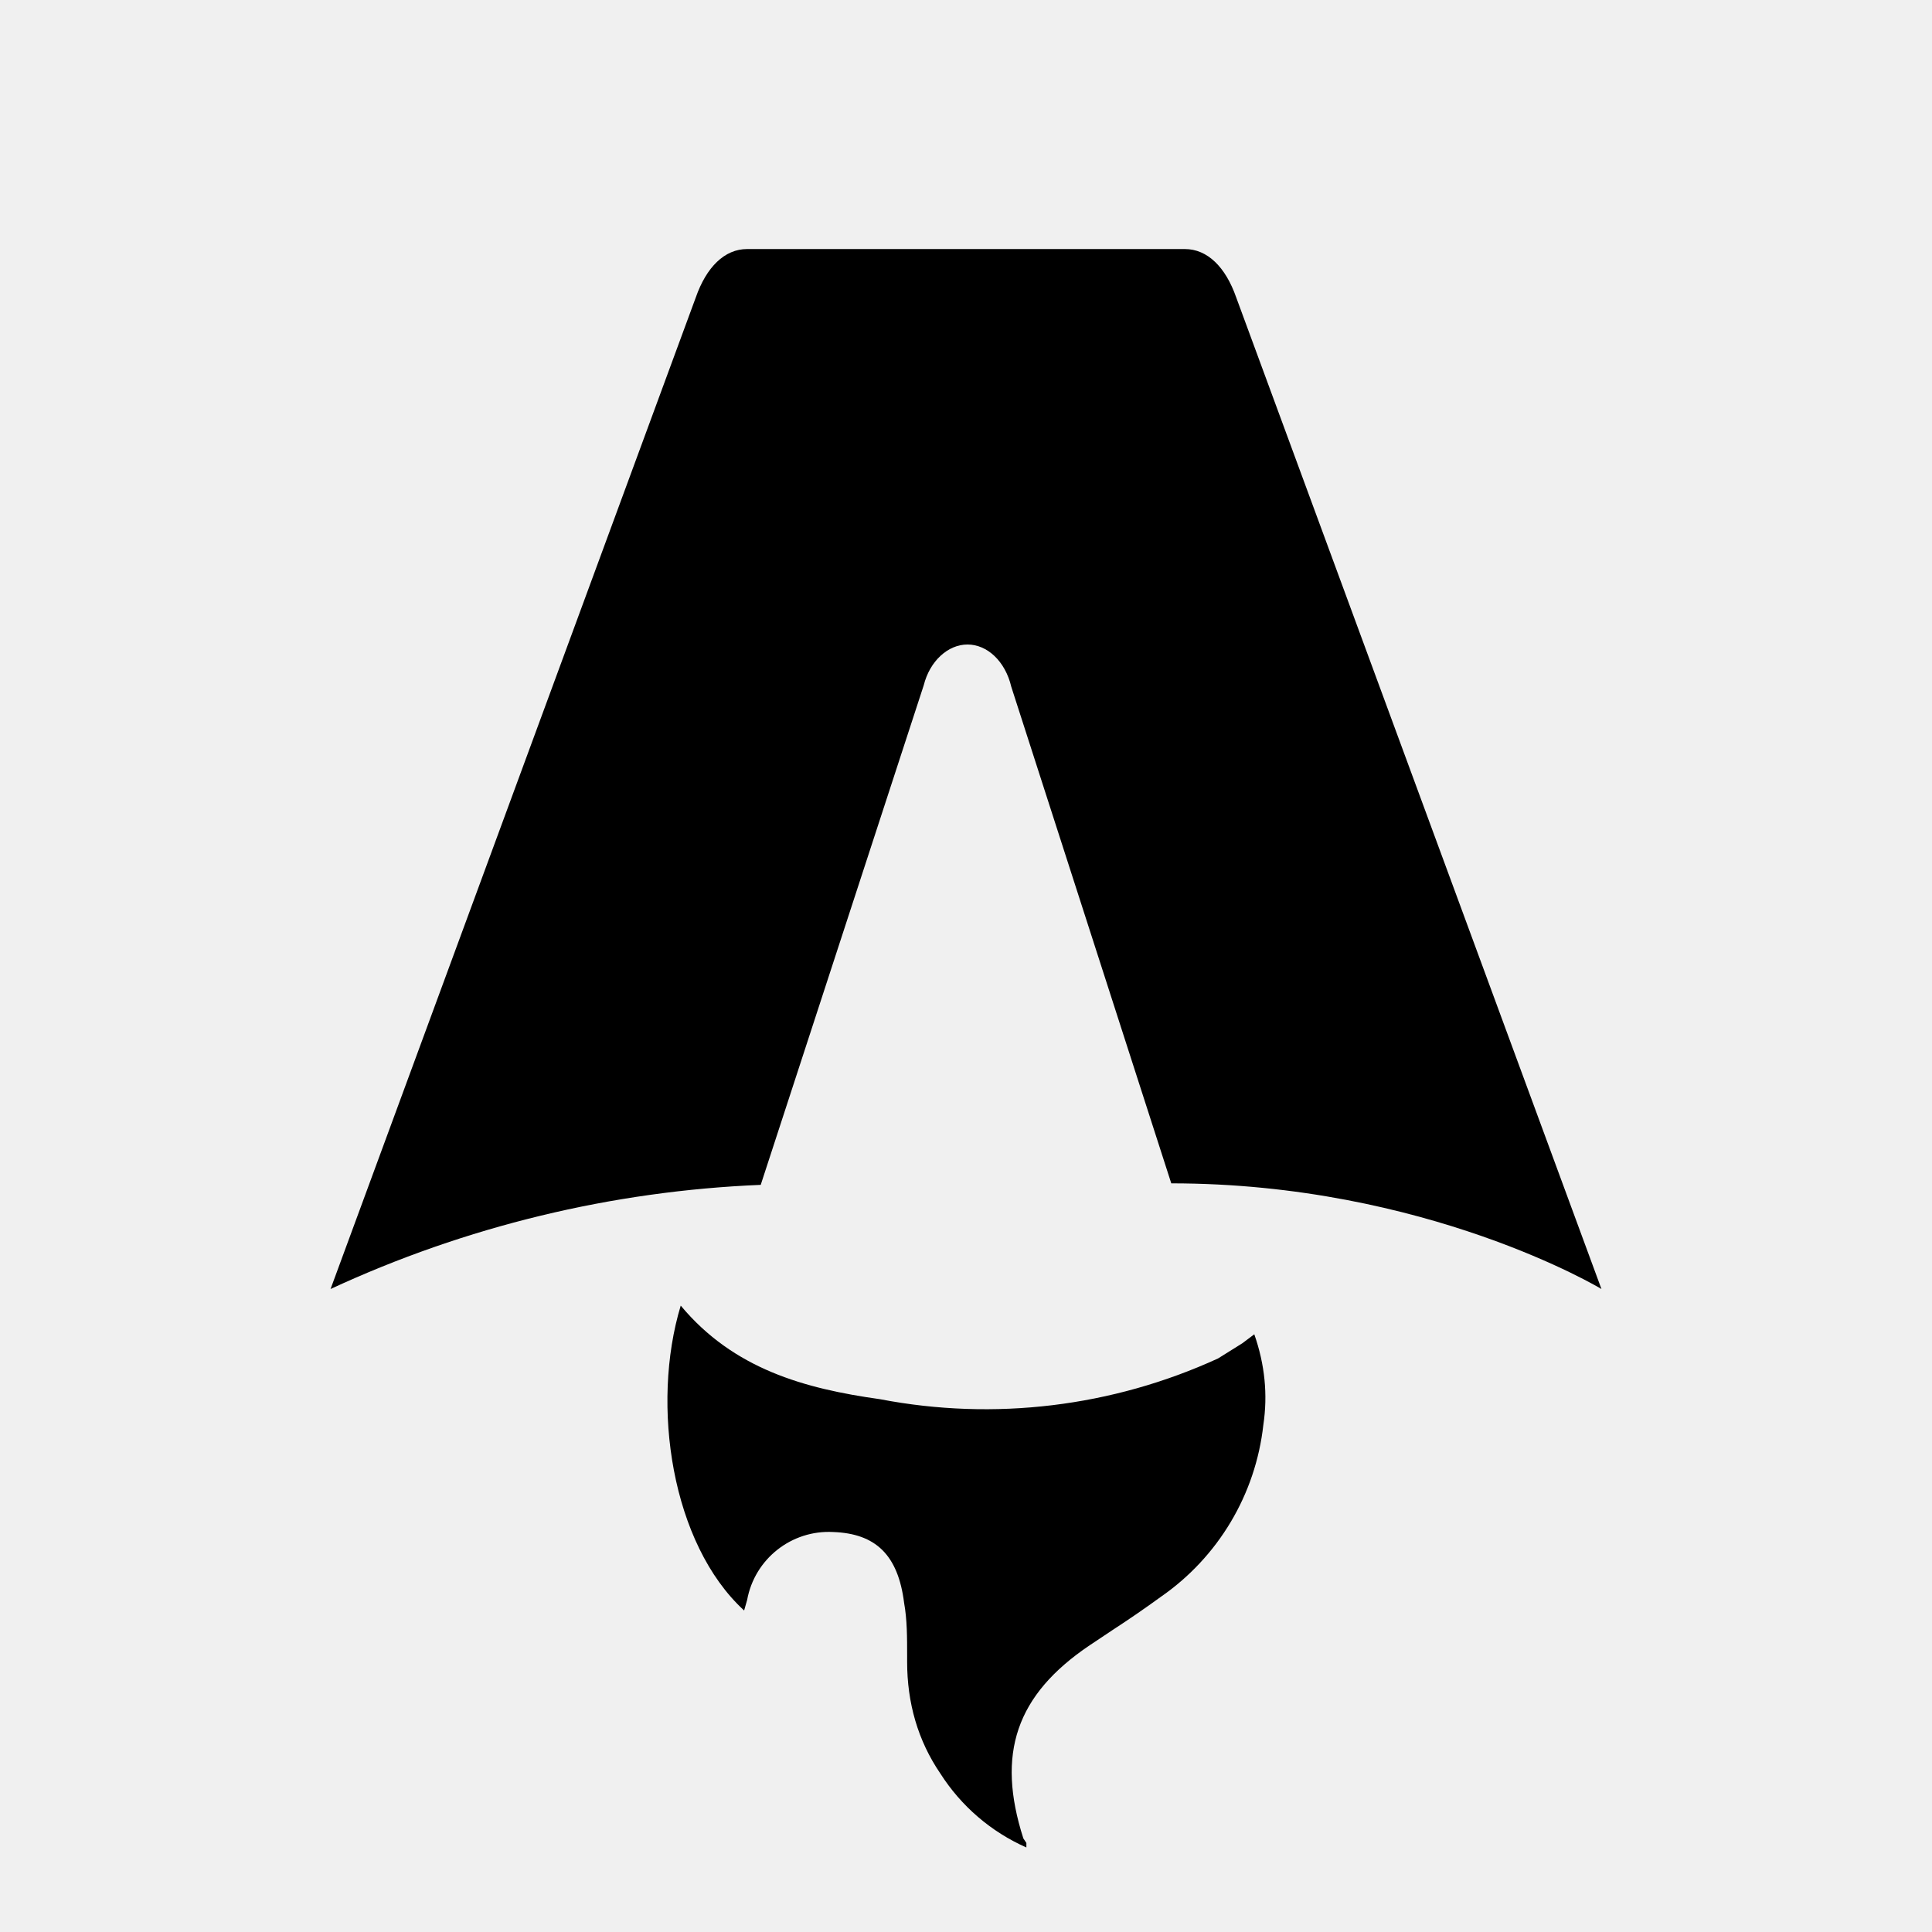
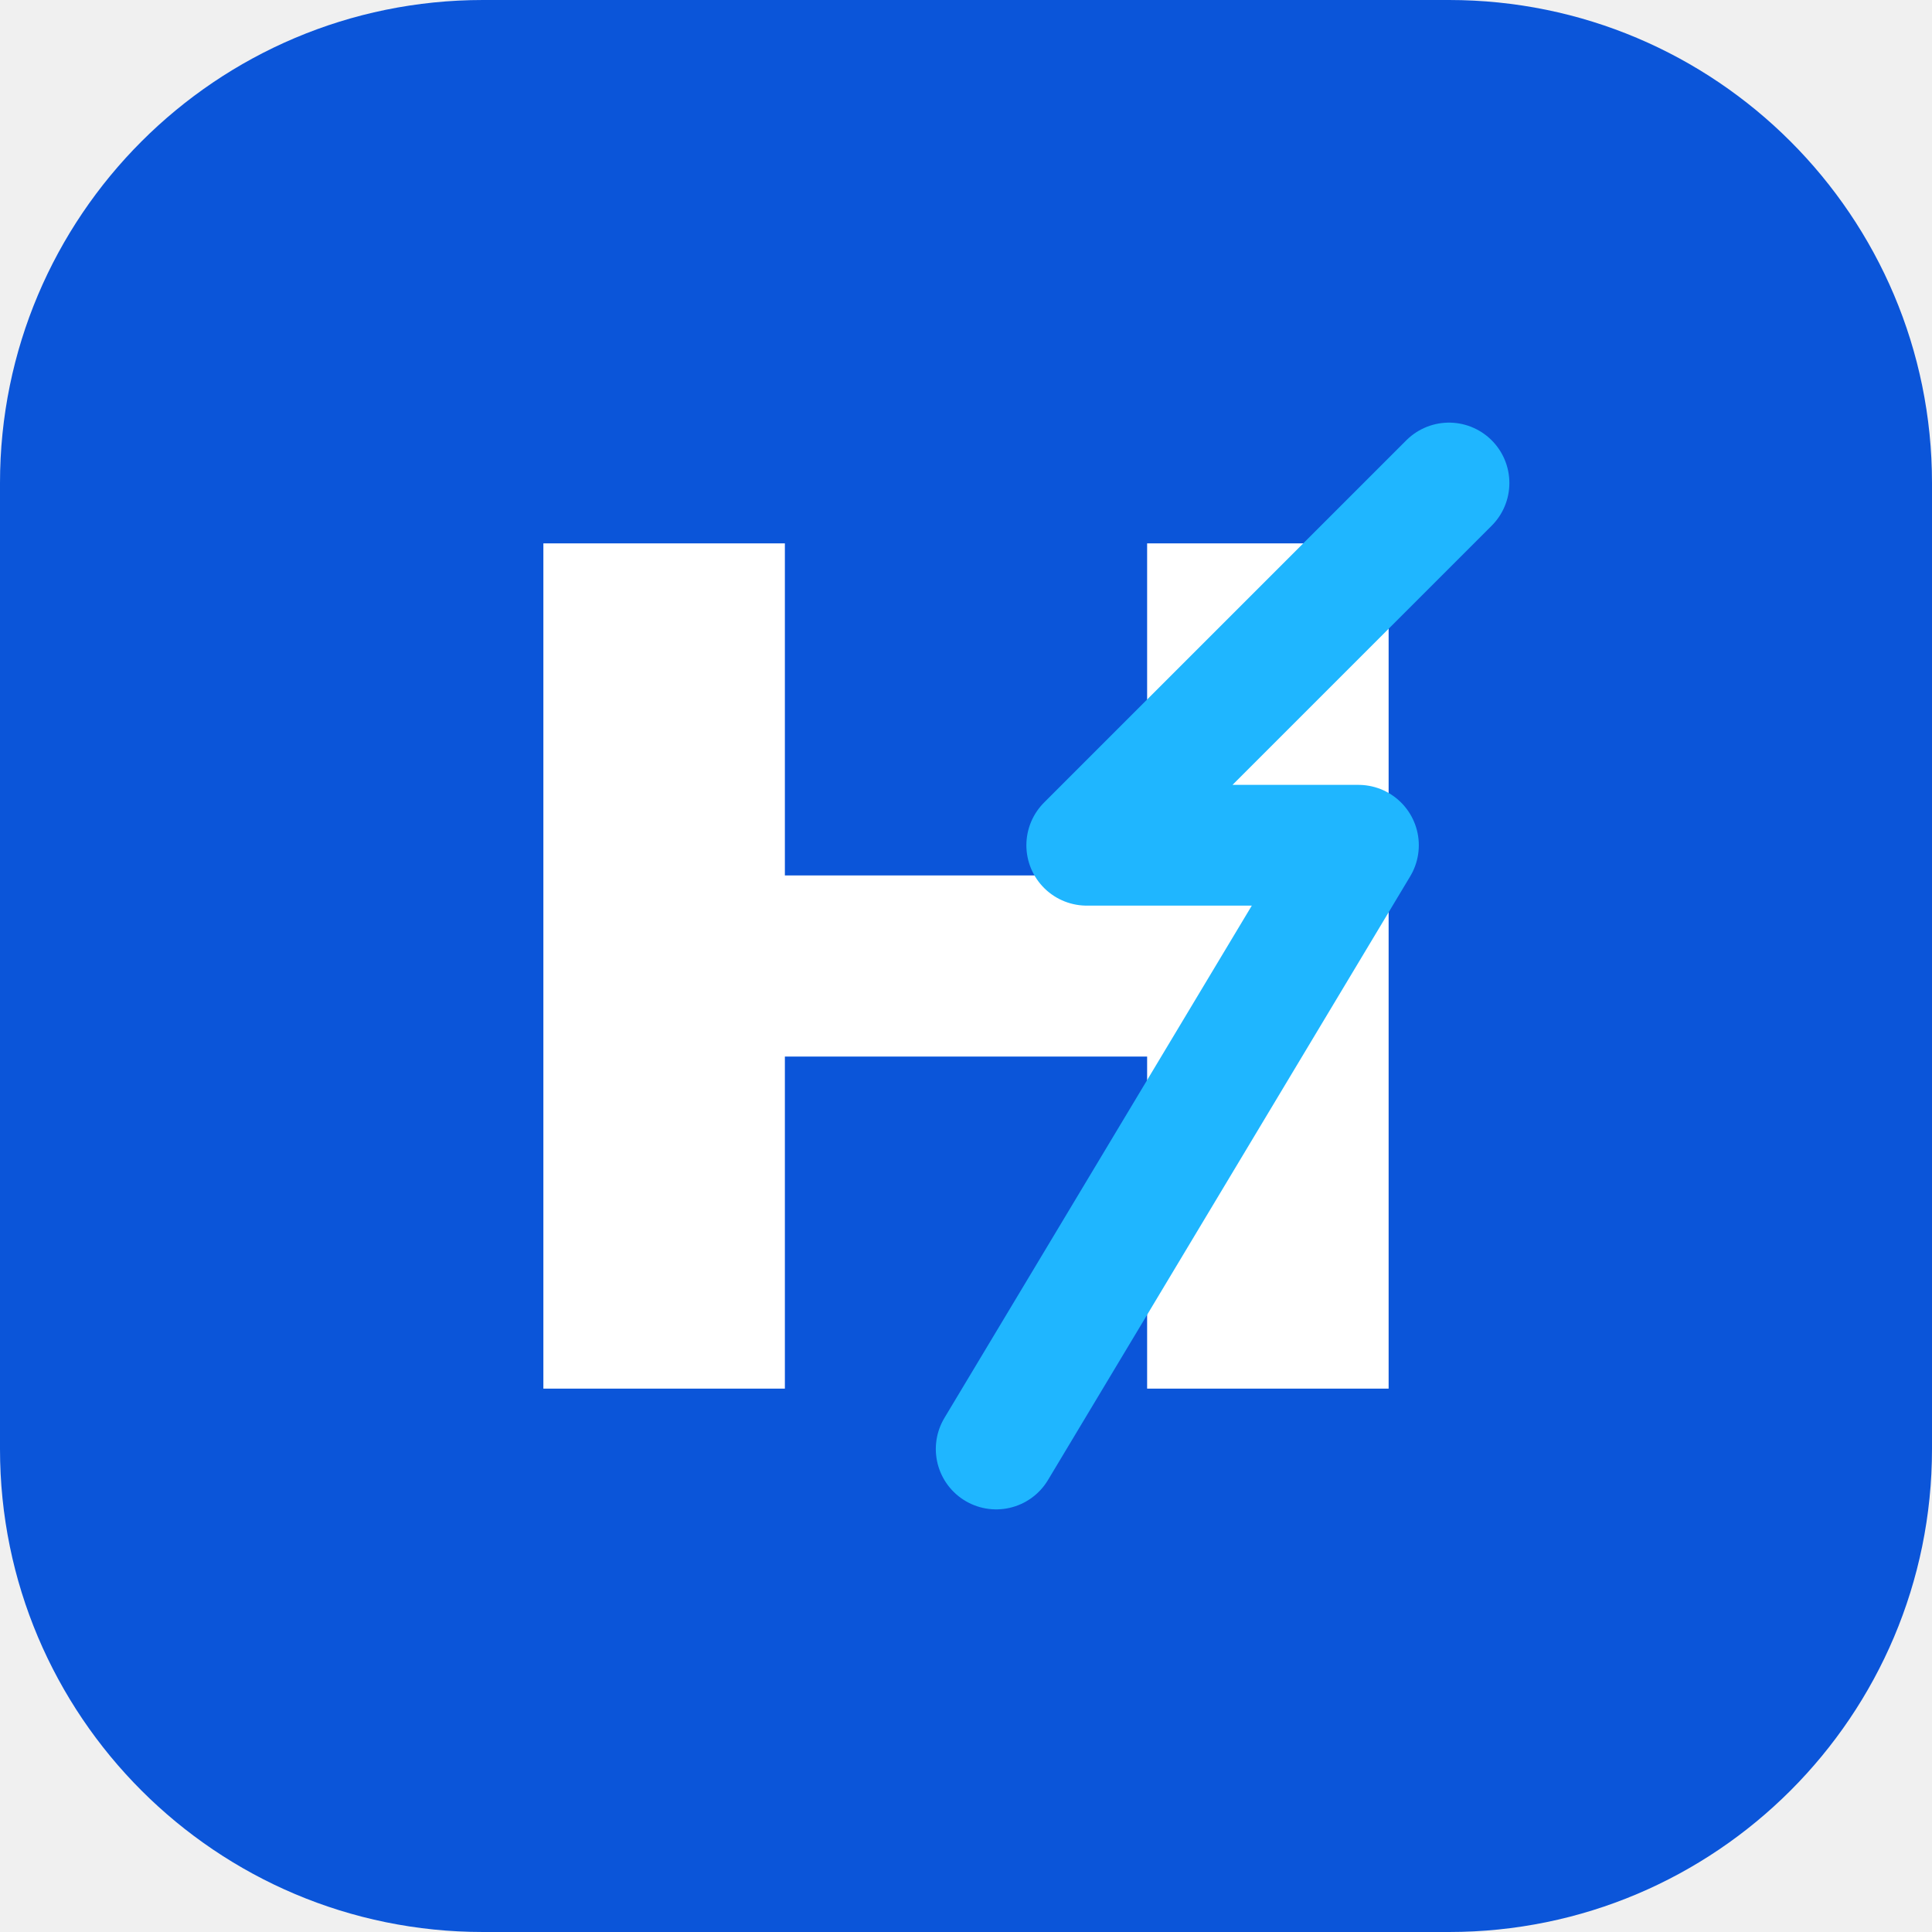
- <svg xmlns="http://www.w3.org/2000/svg" fill="none" viewBox="0 0 128 128">
-   <path d="M50.4 78.5a75.1 75.1 0 0 0-28.5 6.9l24.2-65.7c.7-2 1.9-3.2 3.4-3.2h29c1.5 0 2.7 1.2 3.4 3.2l24.2 65.7s-11.6-7-28.5-7L67 45.5c-.4-1.7-1.6-2.8-2.9-2.8-1.3 0-2.5 1.1-2.9 2.7L50.4 78.5Zm-1.1 28.2Zm-4.2-20.2c-2 6.6-.6 15.8 4.2 20.2a17.5 17.5 0 0 1 .2-.7 5.5 5.5 0 0 1 5.7-4.5c2.8.1 4.3 1.5 4.7 4.7.2 1.1.2 2.3.2 3.5v.4c0 2.7.7 5.2 2.2 7.4a13 13 0 0 0 5.7 4.9v-.3l-.2-.3c-1.8-5.6-.5-9.5 4.4-12.8l1.5-1a73 73 0 0 0 3.2-2.2 16 16 0 0 0 6.8-11.4c.3-2 .1-4-.6-6l-.8.6-1.6 1a37 37 0 0 1-22.4 2.7c-5-.7-9.7-2-13.2-6.2Z" />
-   <style>
-         path { fill: #000; }
-         @media (prefers-color-scheme: dark) {
-             path { fill: #FFF; }
-         }
-     </style>
+ <svg xmlns="http://www.w3.org/2000/svg" viewBox="0 0 64 64" role="img" aria-label="Hegrix">
+   <rect width="64" height="64" rx="16" fill="#0b55d9" />
+   <path d="M18 18h8v11h12V18h8v28h-8V35H26v11h-8V18Z" fill="#fff" />
+   <path d="M48 16 36 28h9L33 48" fill="none" stroke="#1fb6ff" stroke-width="4" stroke-linecap="round" stroke-linejoin="round" />
</svg>
